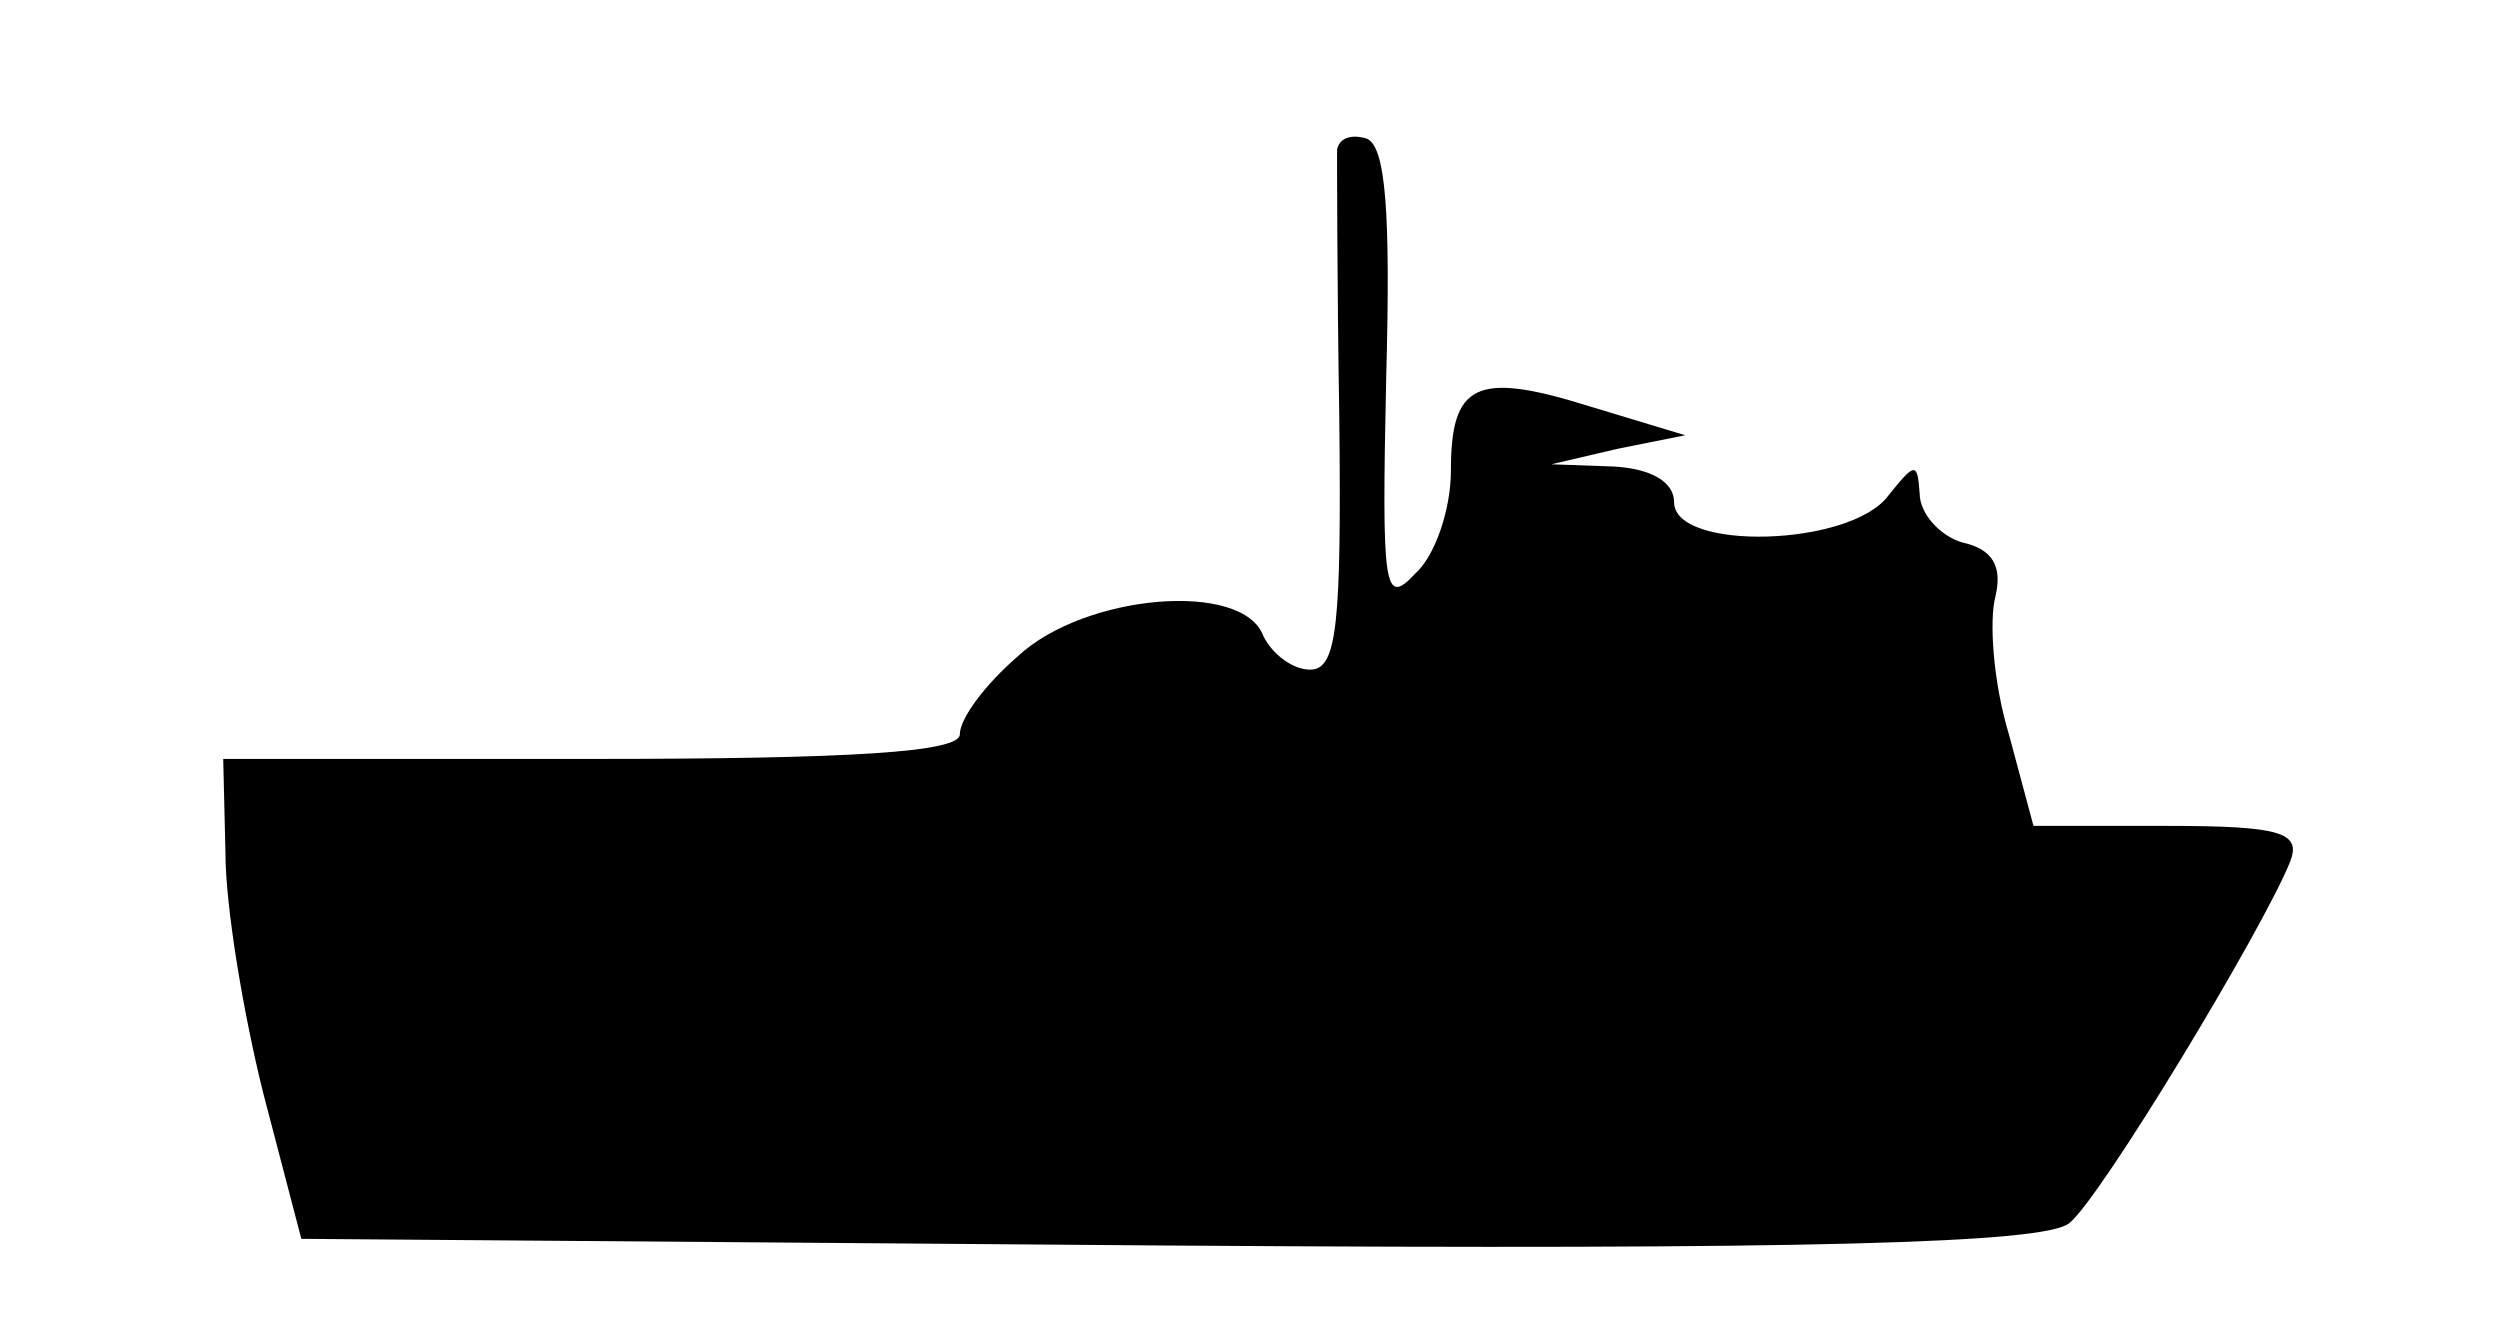
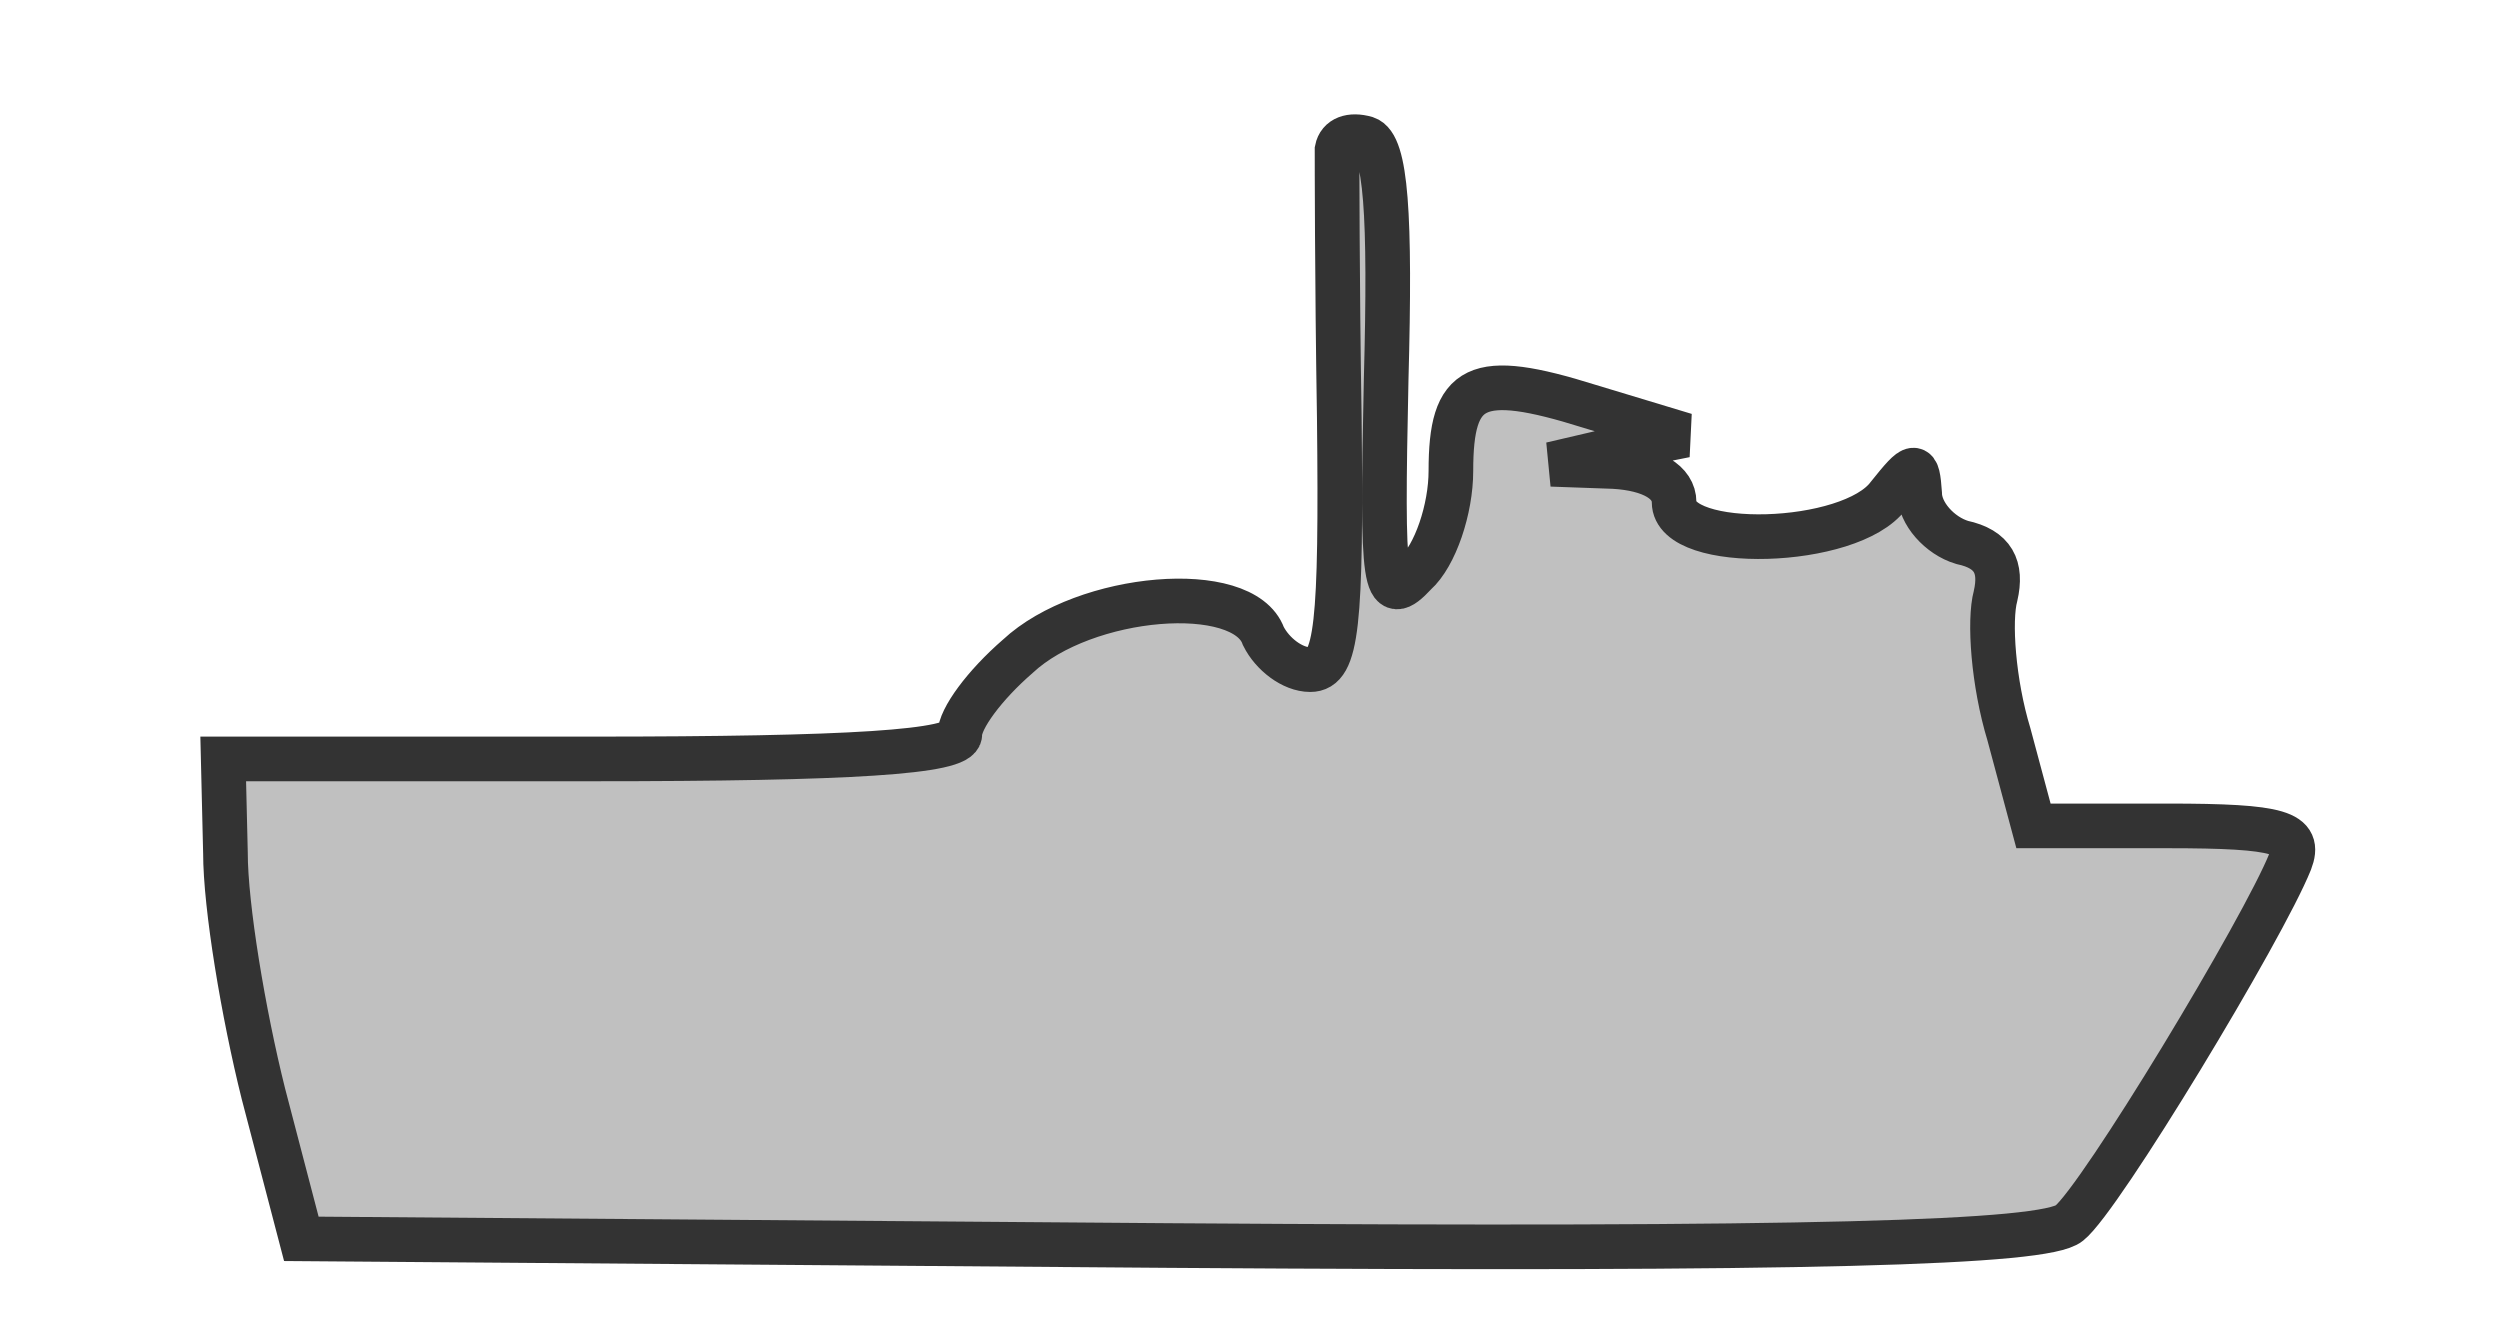
<svg xmlns="http://www.w3.org/2000/svg" preserveAspectRatio="none" viewBox="0 0 112 60" start="42" axis="x" ship_length="2" sunk="">
-   <path transform="" d="M59.9 6.7c0 .4 0 5.9.1 12 .1 9.3-.1 11.3-1.3 11.3-.8 0-1.7-.7-2.1-1.5-.9-2.5-8-1.9-11 .9-1.5 1.3-2.6 2.8-2.6 3.5 0 .8-4.9 1.1-16.5 1.1H10l.1 4.2c0 2.4.8 7.2 1.7 10.8l1.7 6.5 38.9.3c28.7.2 39.2-.1 40.3-1 1.4-1.1 8.7-13.2 9.9-16.2.5-1.3-.4-1.6-5.5-1.6h-6L90 32.9c-.7-2.3-.9-5.1-.6-6.2.3-1.3-.1-2.1-1.5-2.4-1-.3-1.9-1.3-1.9-2.2-.1-1.4-.2-1.4-1.4.1-1.7 2.3-9.6 2.5-9.6.3 0-.9-1-1.5-2.7-1.6l-2.8-.1 3-.7 3-.6-4.3-1.3c-5.1-1.6-6.2-1-6.2 2.9 0 1.7-.7 3.8-1.6 4.6-1.4 1.5-1.5.7-1.3-8.7.2-7.4 0-10.5-.9-10.8-.7-.2-1.2 0-1.3.5z" />
+   <path transform="" d="M59.9 6.7c0 .4 0 5.9.1 12 .1 9.3-.1 11.3-1.3 11.3-.8 0-1.7-.7-2.1-1.5-.9-2.5-8-1.9-11 .9-1.5 1.3-2.6 2.8-2.6 3.5 0 .8-4.9 1.1-16.5 1.1H10l.1 4.2c0 2.4.8 7.2 1.7 10.8l1.7 6.5 38.9.3c28.7.2 39.2-.1 40.3-1 1.4-1.1 8.7-13.2 9.9-16.2.5-1.3-.4-1.6-5.5-1.6h-6L90 32.9c-.7-2.3-.9-5.1-.6-6.2.3-1.3-.1-2.1-1.5-2.4-1-.3-1.9-1.3-1.9-2.2-.1-1.4-.2-1.4-1.4.1-1.7 2.3-9.6 2.5-9.6.3 0-.9-1-1.5-2.7-1.6l-2.8-.1 3-.7 3-.6-4.3-1.3c-5.1-1.6-6.2-1-6.2 2.9 0 1.7-.7 3.8-1.6 4.6-1.4 1.5-1.5.7-1.3-8.7.2-7.4 0-10.5-.9-10.8-.7-.2-1.2 0-1.3.5z" fill="#C0C0C0" stroke="#333333" stroke-width="2" />
</svg>
